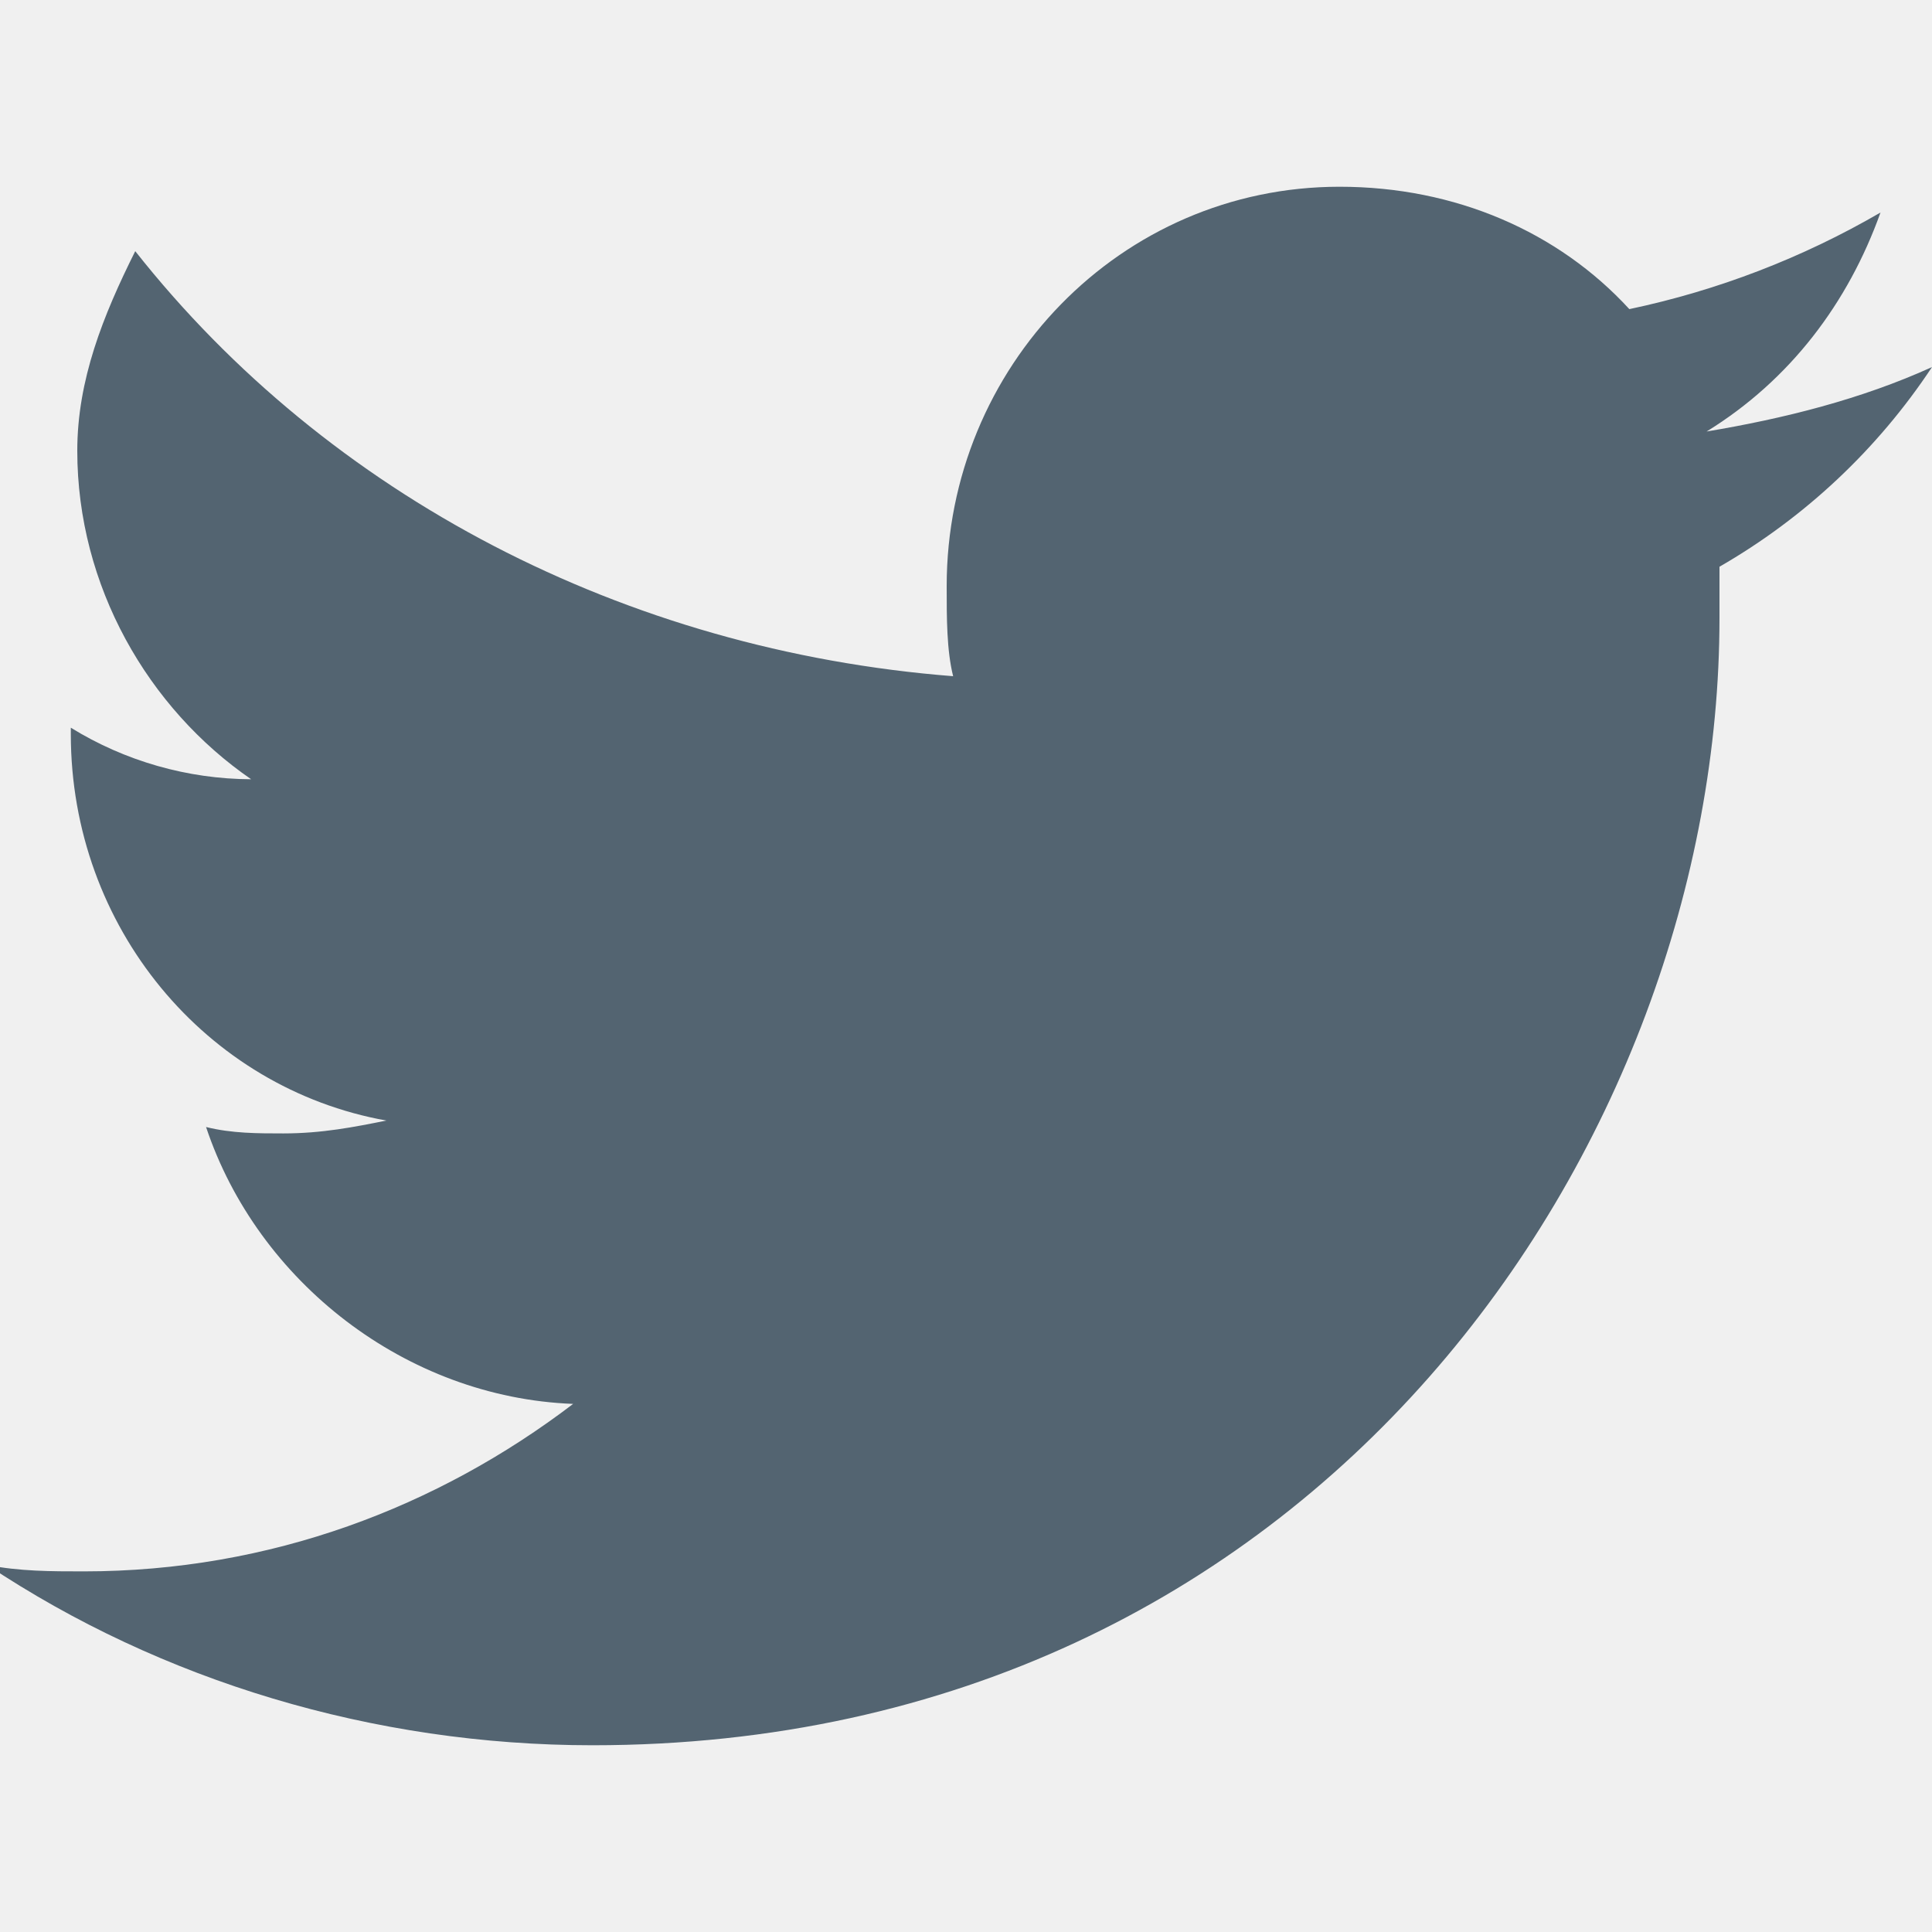
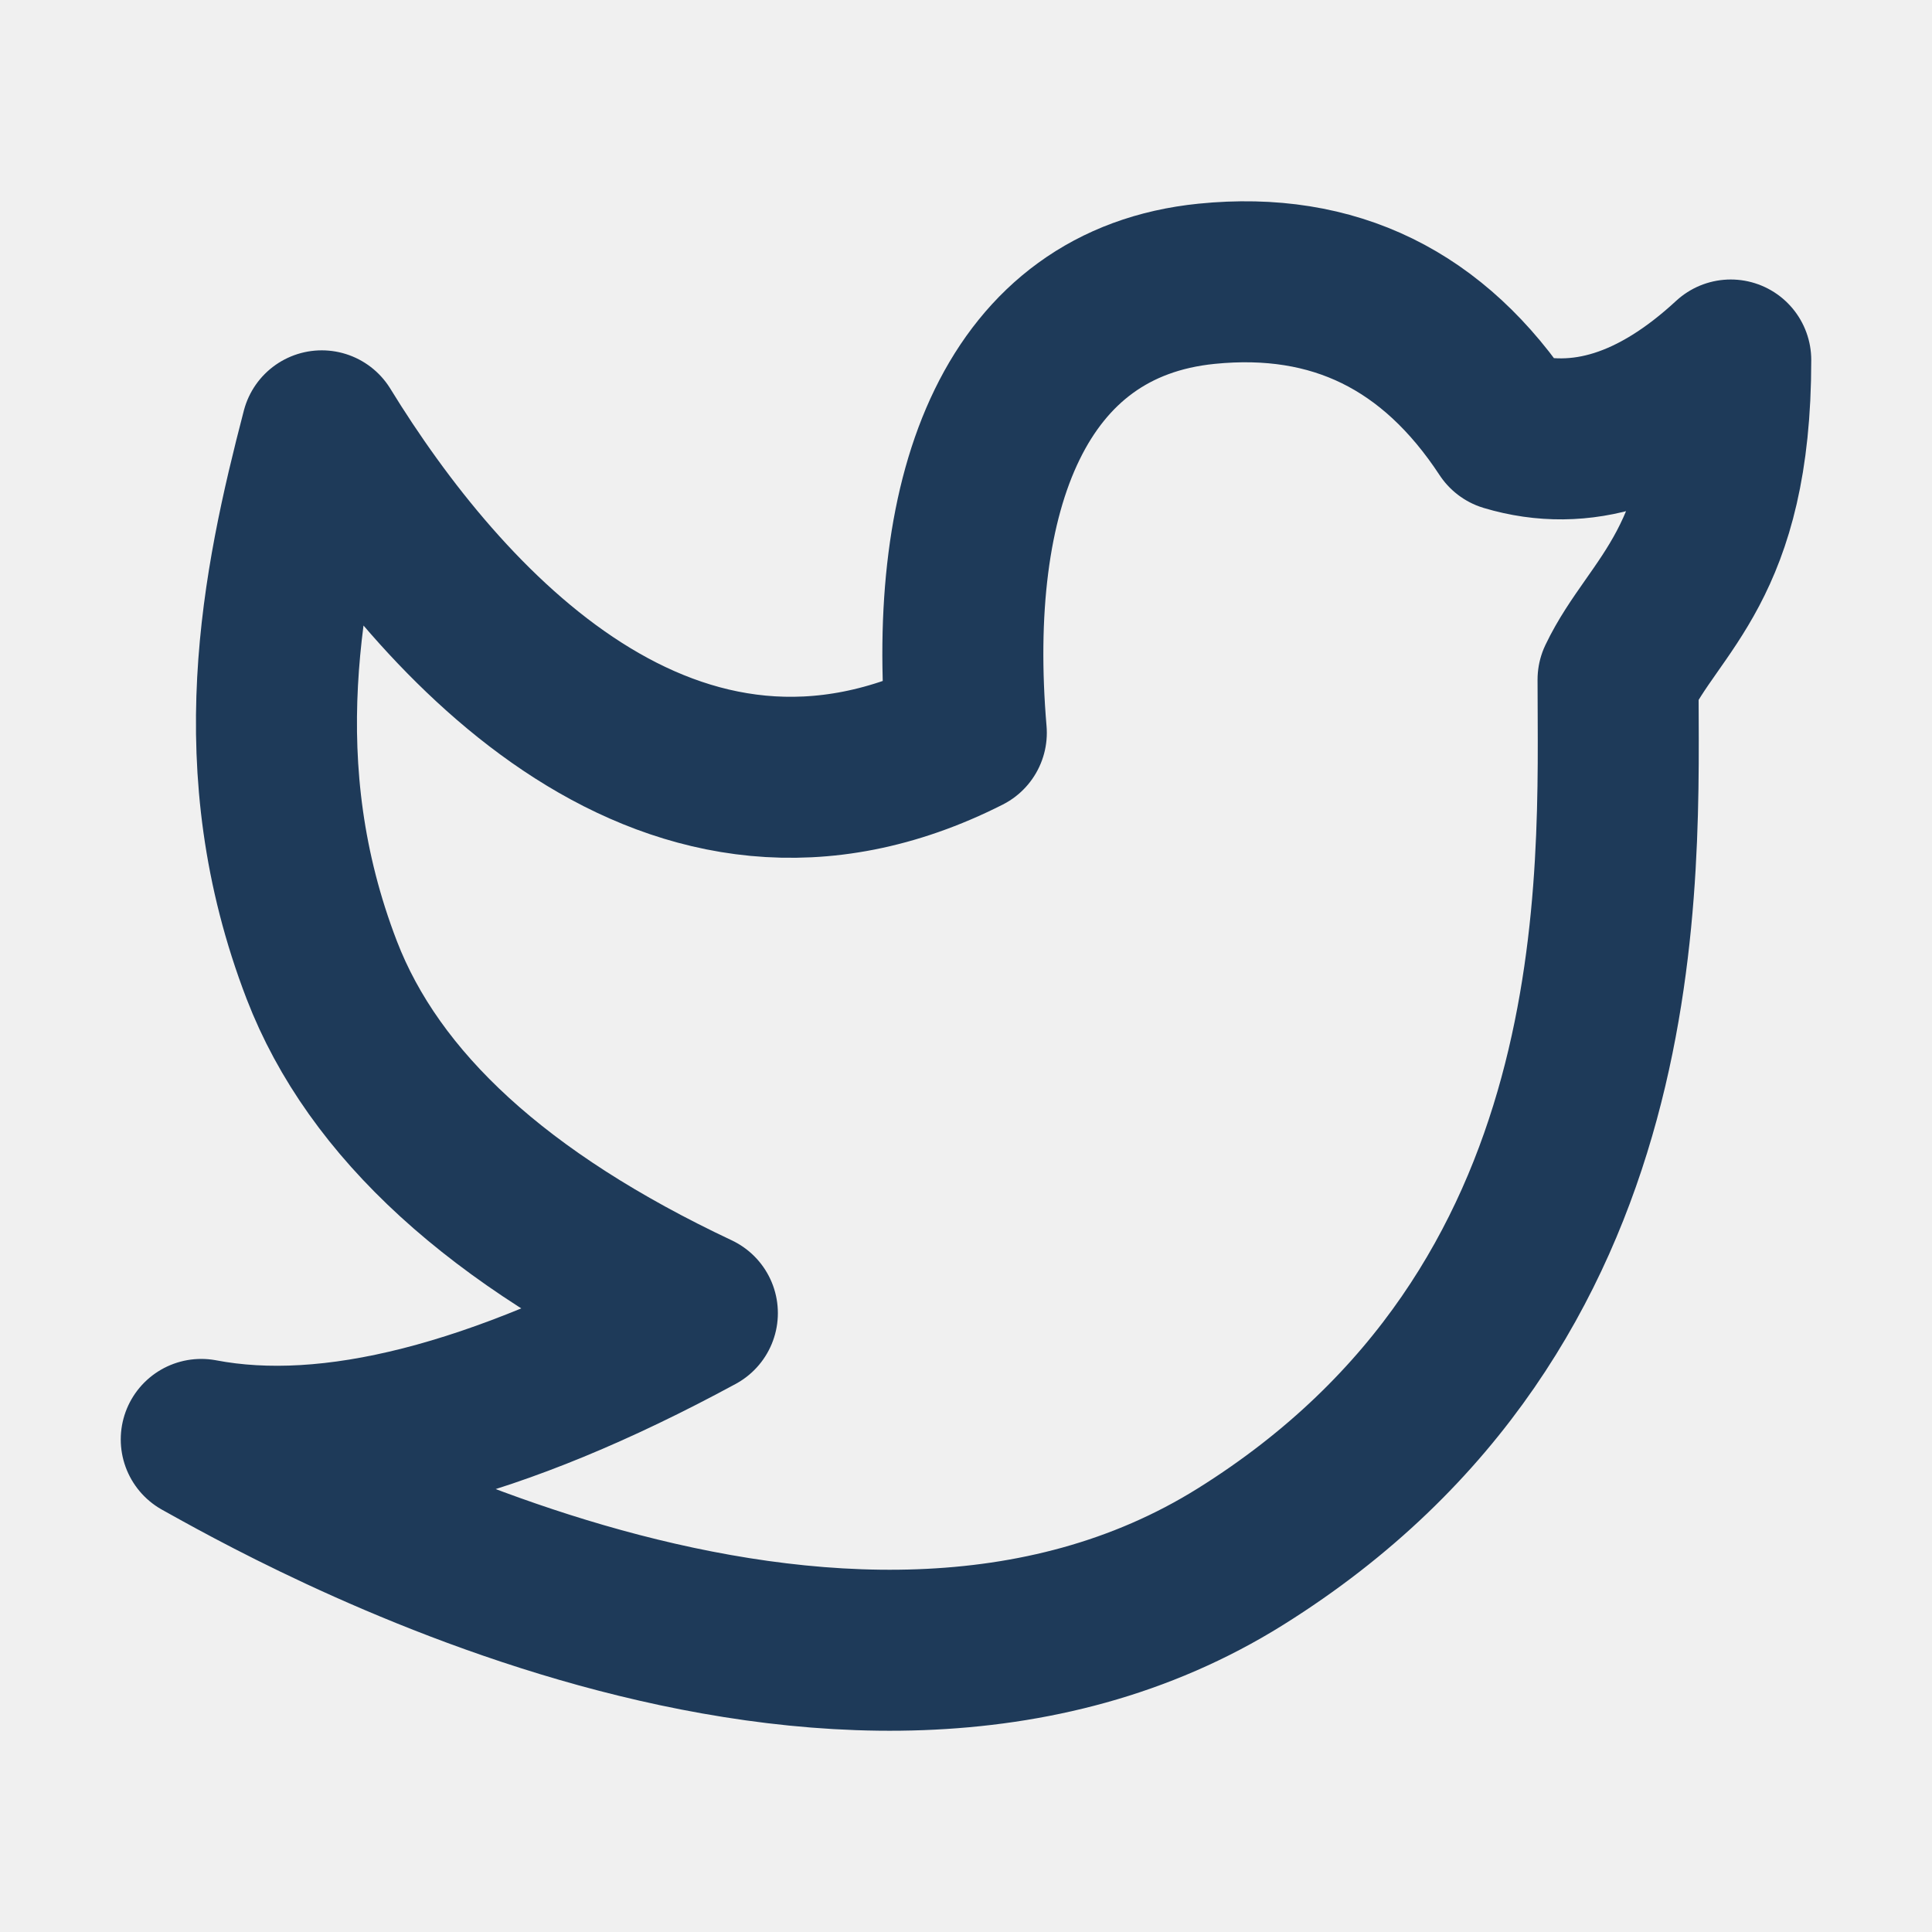
- <svg xmlns="http://www.w3.org/2000/svg" width="32" height="32" fill="none">
-   <g clip-path="url(#a)">
-     <path d="M32 6.08c-1.173.533-2.453.853-3.733 1.067 1.386-.854 2.346-2.134 2.88-3.627a14.035 14.035 0 0 1-4.16 1.6c-1.174-1.28-2.88-2.027-4.8-2.027-3.627 0-6.507 2.987-6.507 6.614 0 .533 0 1.066.107 1.493-5.44-.427-10.347-2.987-13.547-7.04-.533 1.067-.96 2.133-.96 3.307 0 2.24 1.173 4.266 2.88 5.44a5.735 5.735 0 0 1-2.987-.854v.107c0 3.2 2.24 5.867 5.227 6.4-.533.107-1.067.213-1.707.213-.426 0-.853 0-1.28-.106.854 2.56 3.307 4.48 6.08 4.586-2.24 1.707-5.013 2.774-8.106 2.774-.534 0-1.067 0-1.6-.107 2.88 1.92 6.4 2.987 10.026 2.987 12.054 0 18.667-10.027 18.667-18.667v-.853A10.511 10.511 0 0 0 32 6.08z" fill="#536471" />
-   </g>
-   <defs>
-     <clipPath id="a">
-       <path fill="#fff" d="M0 0h32v32H0z" />
-     </clipPath>
-   </defs>
+ <svg xmlns="http://www.w3.org/2000/svg" width="24" height="24" viewBox="0 0 24 24" fill="none">
+   <path d="M2.5 17.881C3.464 18.414 10.446 22.439 15.41 19.337C20.374 16.235 20.1 10.892 20.1 8.443C20.55 7.501 21.5 7.022 21.5 4.472C20.567 5.334 19.639 5.627 18.718 5.352C17.814 3.975 16.572 3.366 14.99 3.525C12.617 3.763 11.748 6.091 12.004 9.103C8.345 10.954 5.476 7.762 3.997 5.352C3.503 7.25 3.027 9.529 3.997 12.05C4.644 13.73 6.199 15.151 8.663 16.312C6.166 17.665 4.112 18.188 2.5 17.881Z" stroke="#1E3A59" stroke-width="2" stroke-linejoin="round" />
</svg>
